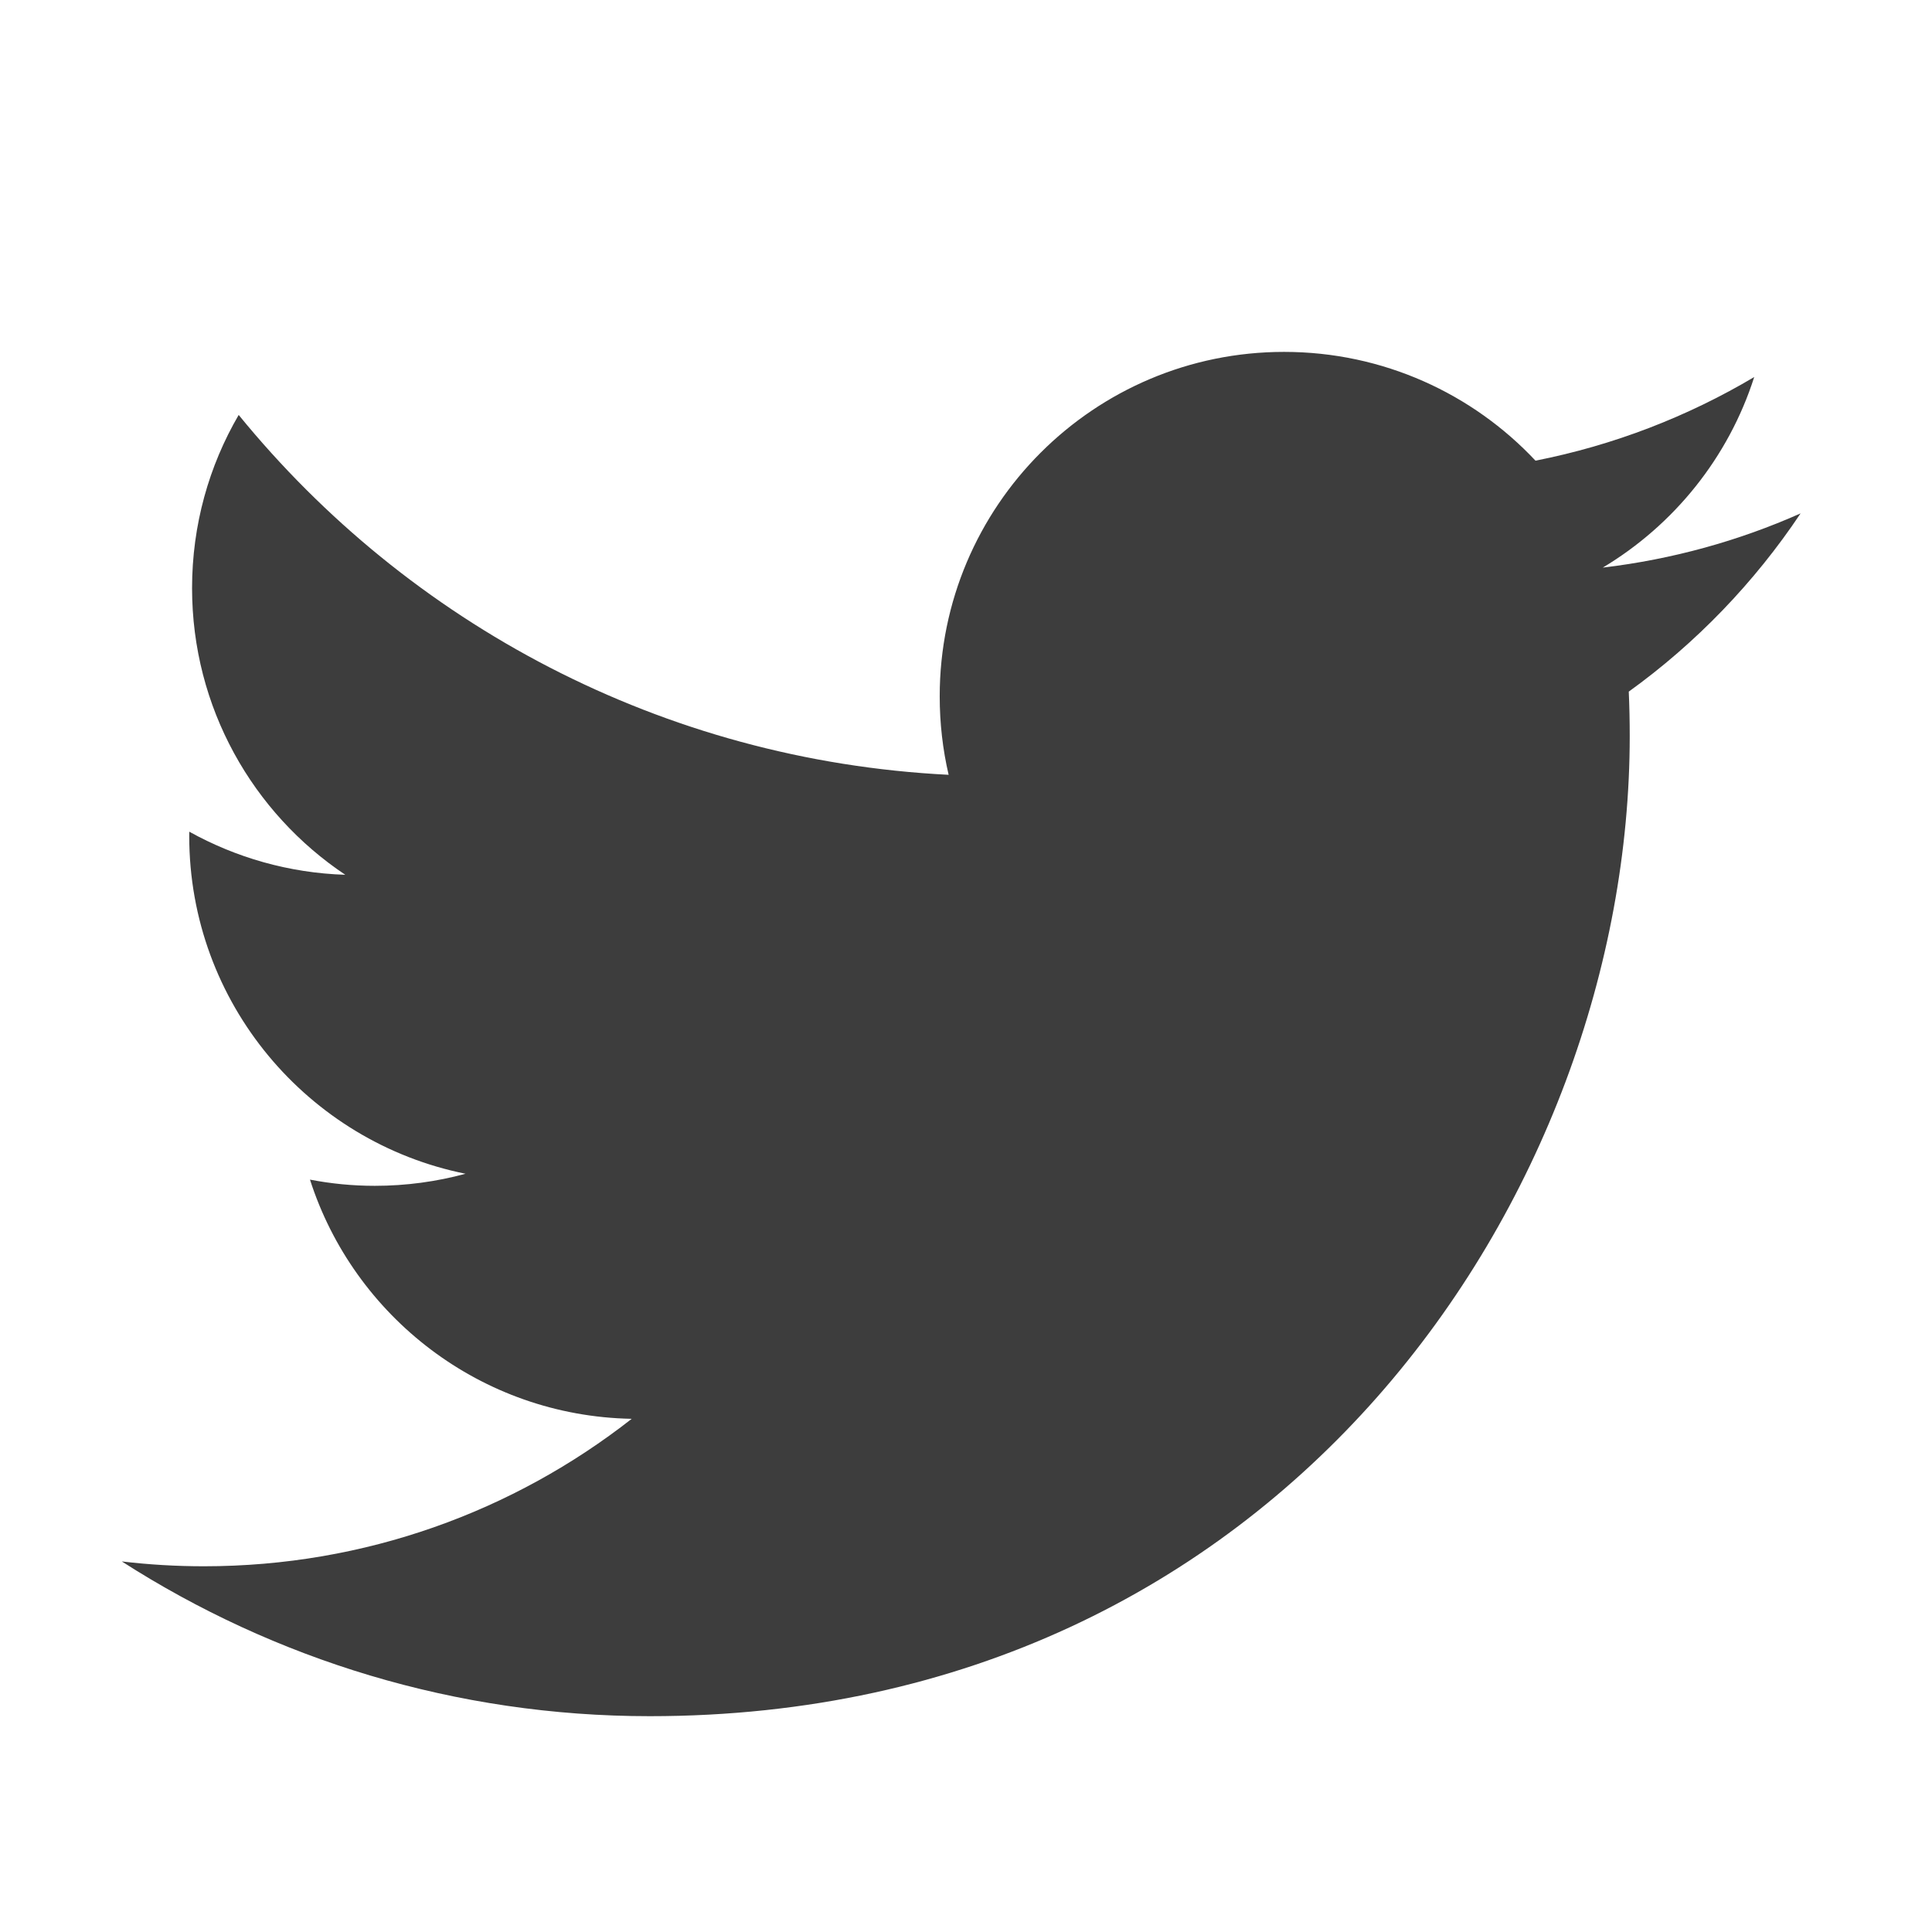
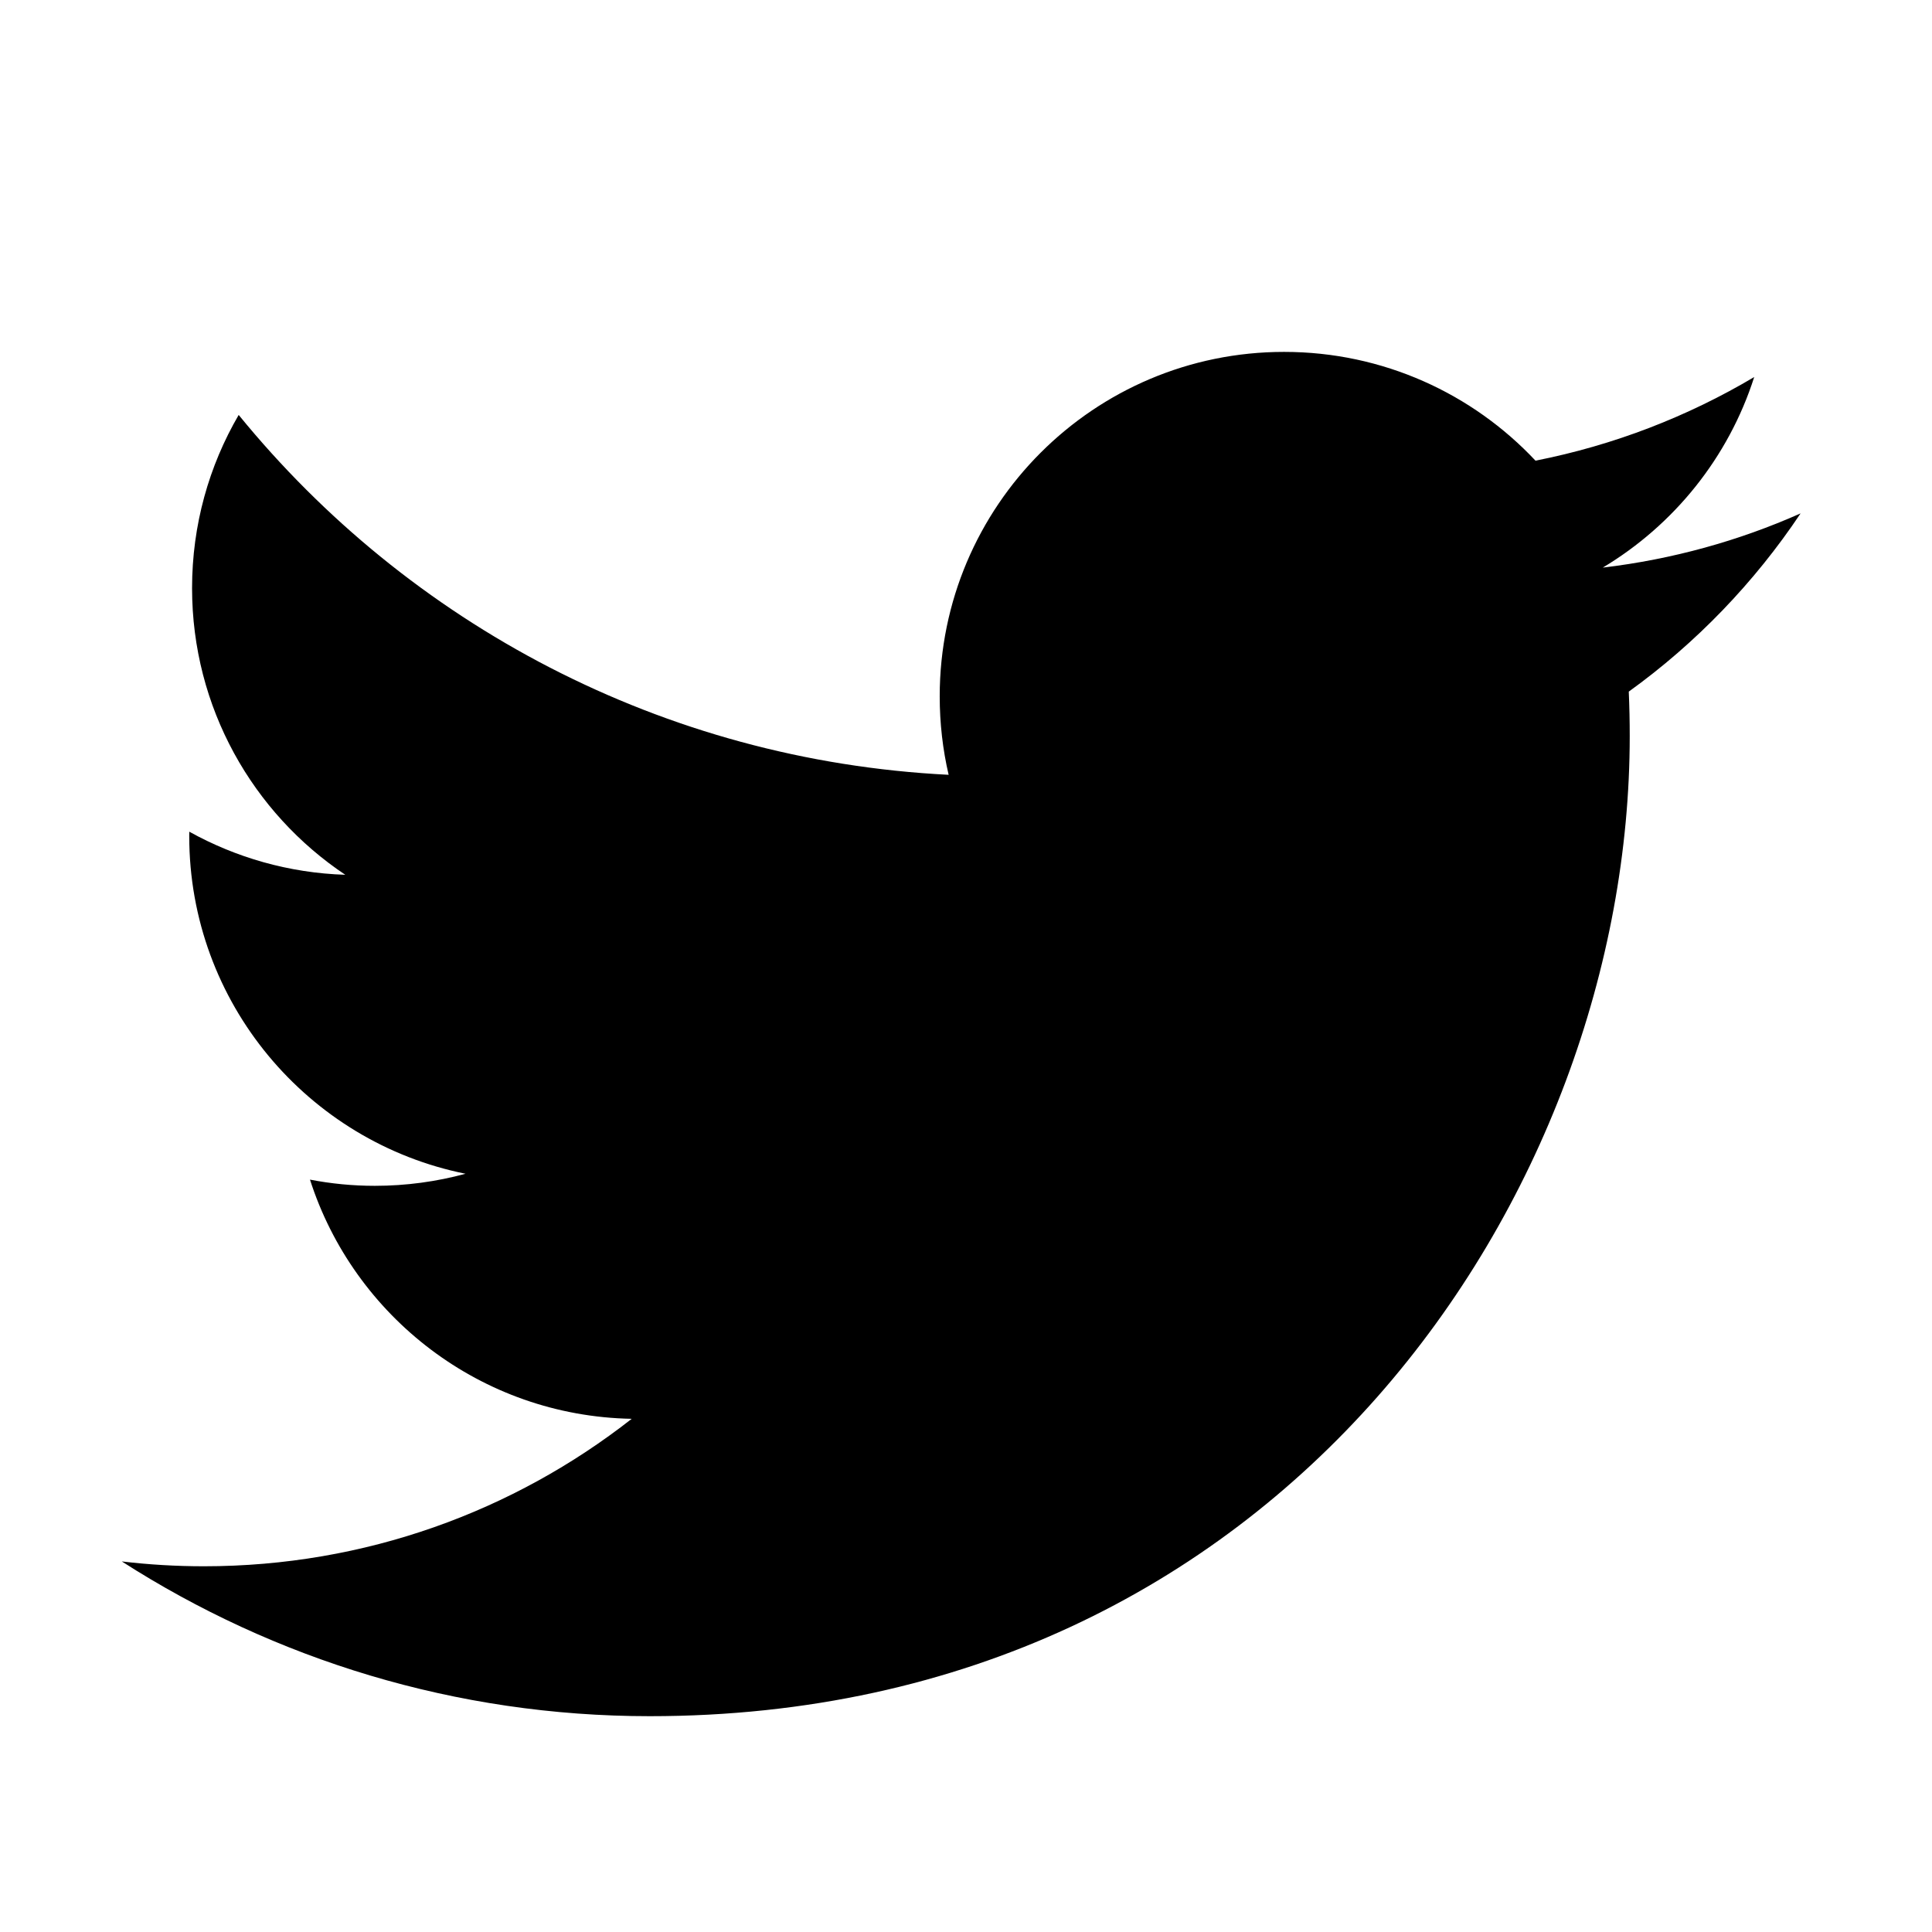
- <svg xmlns="http://www.w3.org/2000/svg" fill="#3d3d3d" enable-background="new 0 0 56.693 56.693" height="56.693px" id="Layer_1" version="1.1" viewBox="0 0 56.693 56.693" width="56.693px" xml:space="preserve">
+ <svg xmlns="http://www.w3.org/2000/svg" fill="#000000" enable-background="new 0 0 56.693 56.693" height="56.693px" id="Layer_1" version="1.1" viewBox="0 0 56.693 56.693" width="56.693px" xml:space="preserve">
  <path d="M52.837,15.065c-1.811,0.805-3.76,1.348-5.805,1.591c2.088-1.25,3.689-3.23,4.444-5.592c-1.953,1.159-4.115,2-6.418,2.454  c-1.843-1.964-4.47-3.192-7.377-3.192c-5.581,0-10.106,4.525-10.106,10.107c0,0.791,0.089,1.562,0.262,2.303  c-8.4-0.422-15.848-4.445-20.833-10.56c-0.87,1.492-1.368,3.228-1.368,5.082c0,3.506,1.784,6.6,4.496,8.412  c-1.656-0.053-3.215-0.508-4.578-1.265c-0.001,0.042-0.001,0.085-0.001,0.128c0,4.896,3.484,8.98,8.108,9.91  c-0.848,0.23-1.741,0.354-2.663,0.354c-0.652,0-1.285-0.063-1.902-0.182c1.287,4.015,5.019,6.938,9.441,7.019  c-3.459,2.711-7.816,4.327-12.552,4.327c-0.815,0-1.62-0.048-2.411-0.142c4.474,2.869,9.786,4.541,15.493,4.541  c18.591,0,28.756-15.4,28.756-28.756c0-0.438-0.009-0.875-0.028-1.309C49.769,18.873,51.483,17.092,52.837,15.065z" />
</svg>
